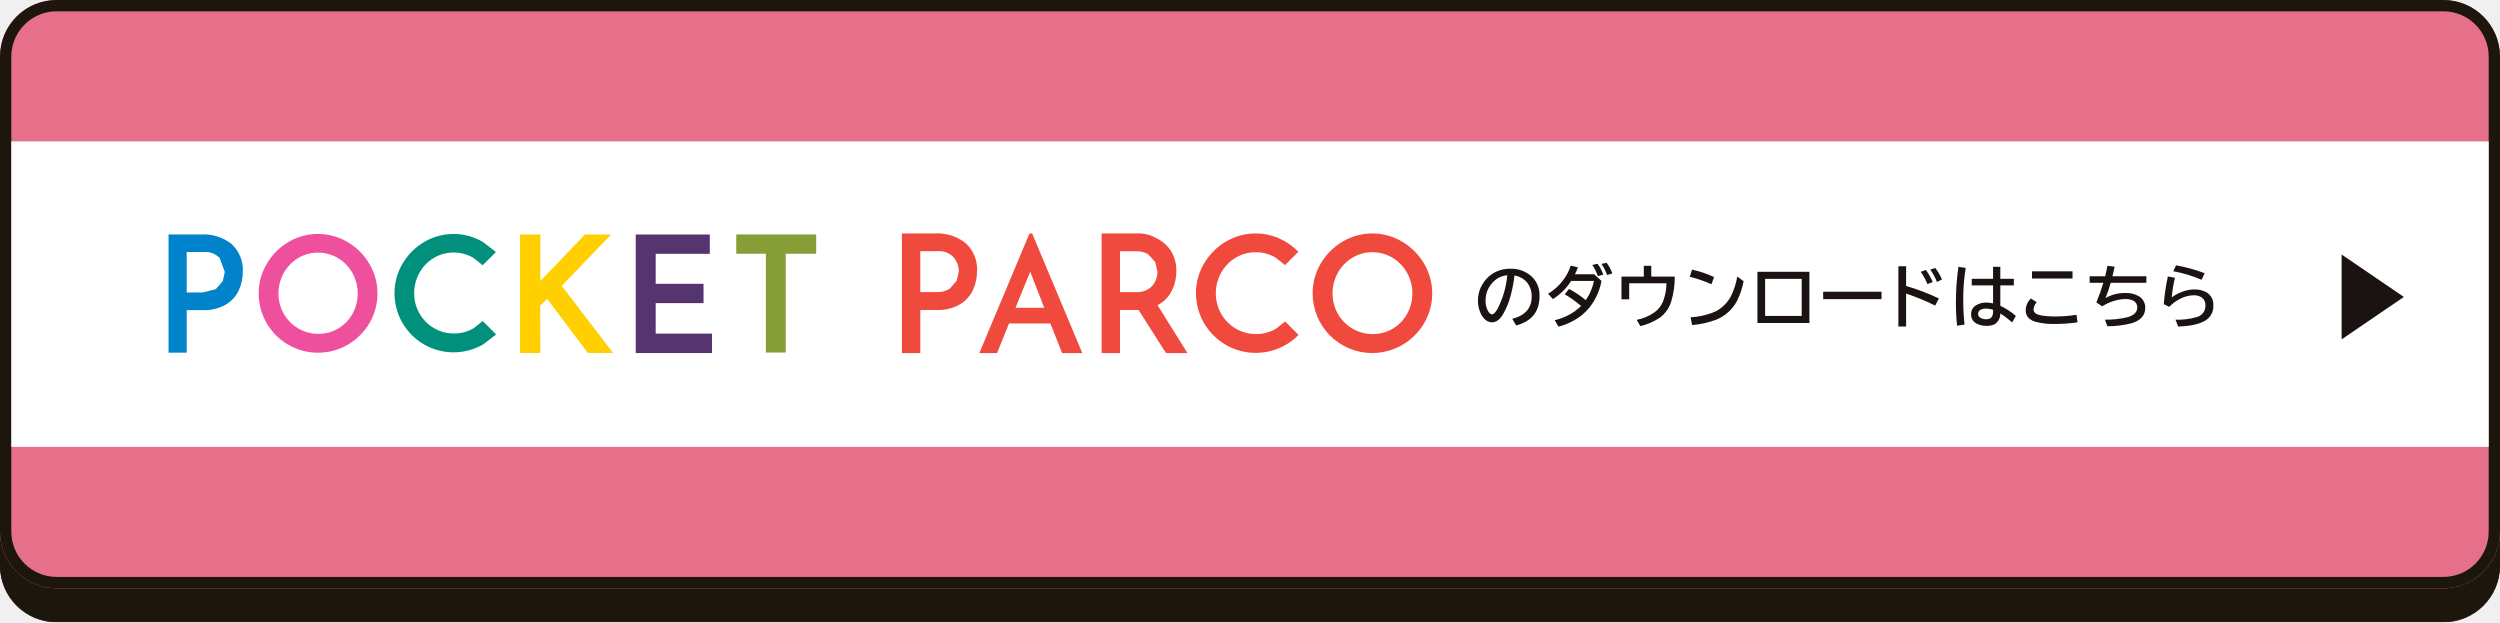
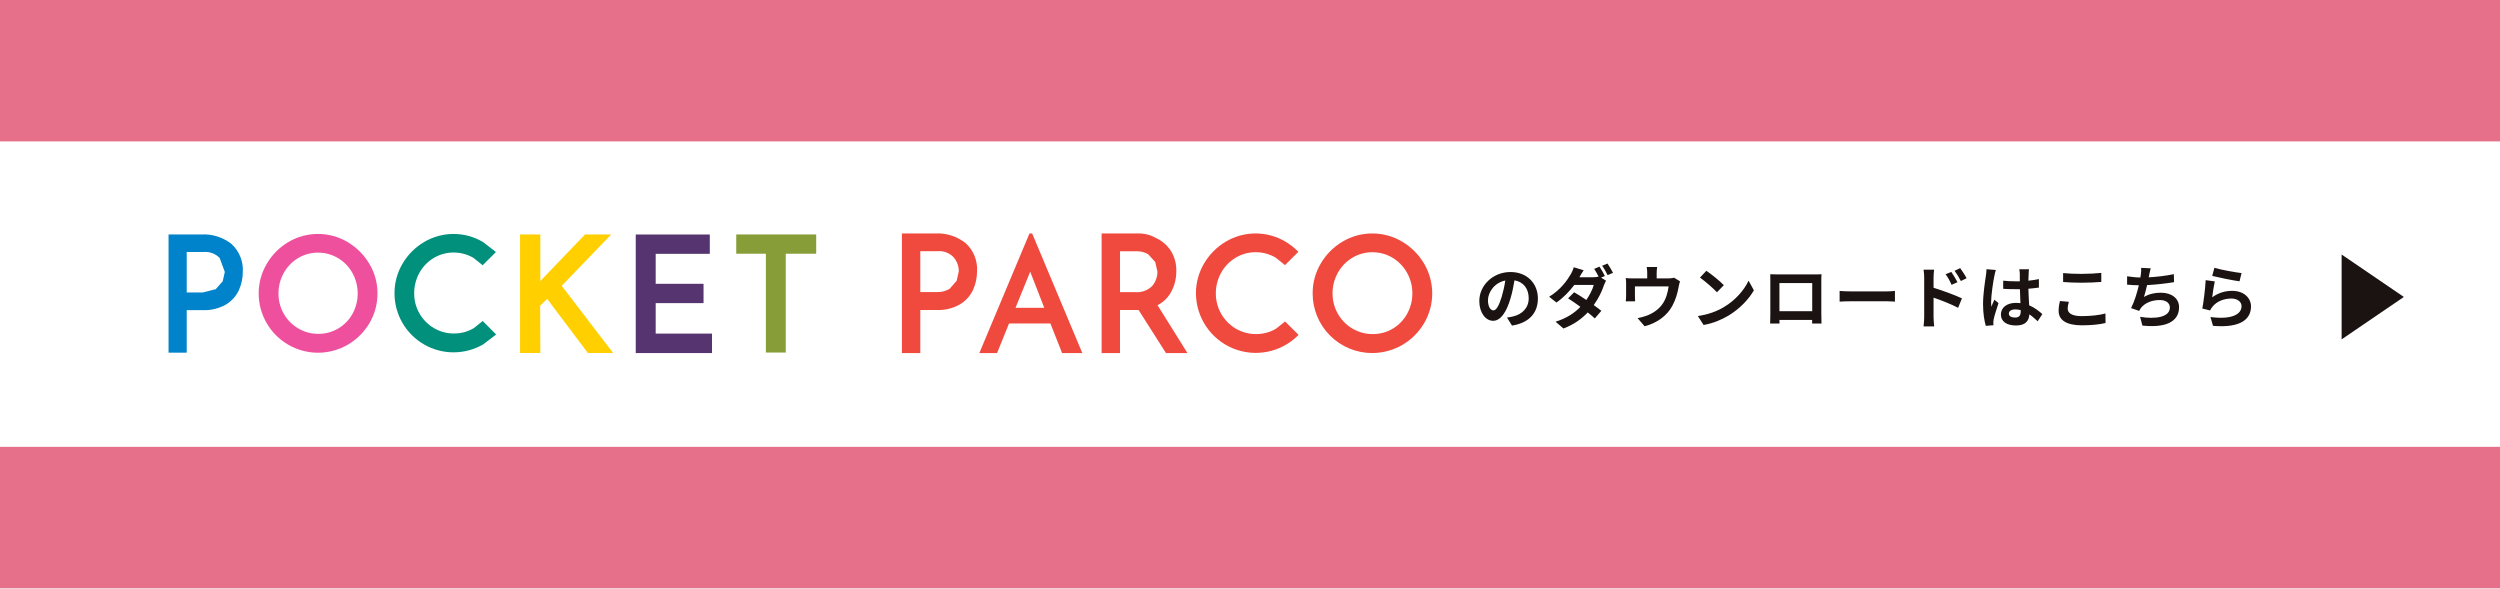
- <svg xmlns="http://www.w3.org/2000/svg" width="442" height="110" viewBox="0 0 442 110">
-   <defs>
-     <filter id="Rectangle_81" x="0" y="0" width="442" height="110" filterUnits="userSpaceOnUse">
-       <feOffset dy="6" input="SourceAlpha" />
-       <feGaussianBlur result="blur" />
-       <feFlood flood-color="#1a1311" />
-       <feComposite operator="in" in2="blur" />
-       <feComposite in="SourceGraphic" />
-     </filter>
-   </defs>
+ <svg xmlns="http://www.w3.org/2000/svg" width="442" height="104" viewBox="0 0 442 104">
  <g id="btn-pocket" transform="translate(-221 -5251)">
-     <g transform="matrix(1, 0, 0, 1, 221, 5251)" filter="url(#Rectangle_81)">
-       <g id="Rectangle_81-2" data-name="Rectangle 81" fill="#e66f89" stroke="#1a1311" stroke-width="2">
-         <rect width="442" height="104" rx="10" stroke="none" />
-         <rect x="1" y="1" width="440" height="102" rx="9" fill="none" />
-       </g>
-     </g>
-     <rect id="Rectangle_103" data-name="Rectangle 103" width="438" height="54" transform="translate(223 5276)" fill="#fff" />
+     <rect id="Rectangle_81" data-name="Rectangle 81" width="442" height="104" transform="translate(221 5251)" fill="#e66f89" />
+     <rect id="Rectangle_103" data-name="Rectangle 103" width="442" height="54" transform="translate(221 5276)" fill="#fff" />
    <g id="img_APP-2" data-name="img APP-2" transform="translate(-287.889 605.965)">
      <path id="パス_73-2" data-name="パス 73-2" d="M689.988,4688.054a7.96,7.96,0,0,0-5.427-1.744h-5.875v21.142h3.25v-7.607h2.916a7.676,7.676,0,0,0,4.047-.974,5.849,5.849,0,0,0,2.353-2.564,8.023,8.023,0,0,0,.72-3.353,6.227,6.227,0,0,0-1.981-4.9M688.745,4693l-.372,1.66-1.245,1.43a4.019,4.019,0,0,1-2.277.583h-2.916v-7.23h3.055a3.479,3.479,0,0,1,2.833,1.076,3.747,3.747,0,0,1,.92,2.486Z" transform="translate(-10.338)" fill="#f0493e" />
      <path id="パス_74-2" data-name="パス 74-2" d="M702.805,4686.311h-.474l-8.864,21.142H696.6l2.116-5.225h7.316l2.066,5.225h3.572l-8.865-21.142m2.142,13.148h-5.087l2.6-6.392Z" transform="translate(-11.43 -0.001)" fill="#f0493e" />
      <path id="パス_75-2" data-name="パス 75-2" d="M726.695,4698.994a5.679,5.679,0,0,0,2.447-2.42,7.59,7.59,0,0,0,.872-3.616,6.479,6.479,0,0,0-.982-3.606,6.158,6.158,0,0,0-2.7-2.277,5.894,5.894,0,0,0-3.023-.761h-6.5v21.141h3.25v-7.611h3.285l4.843,7.611h3.793l-5.283-8.458m-.018-5.927a3.852,3.852,0,0,1-.932,2.531,3.764,3.764,0,0,1-3.023,1.083H720.06v-7.229h2.862a3.866,3.866,0,0,1,2.141.549l1.228,1.363Z" transform="translate(-13.154 -0.001)" fill="#f0493e" />
      <path id="パス_76-2" data-name="パス 76-2" d="M750.562,4701.855l-.1.11-1.49,1.186a6.811,6.811,0,0,1-3.547.947,6.953,6.953,0,0,1-3.573-.965,7.2,7.2,0,0,1-3.522-6.215,7.458,7.458,0,0,1,.932-3.649,7.072,7.072,0,0,1,2.557-2.658,6.755,6.755,0,0,1,3.556-.983,6.9,6.9,0,0,1,3.555.966l1.515,1.22.1.11,2.379-2.371-.109-.11a11.251,11.251,0,0,0-2.176-1.685,10.326,10.326,0,0,0-10.549,0,10.918,10.918,0,0,0-3.844,3.869,10.277,10.277,0,0,0-1.431,5.266,10.578,10.578,0,0,0,18.034,7.459l.11-.11-2.4-2.388" transform="translate(-14.483 0)" fill="#f0493e" />
      <path id="パス_77-2" data-name="パス 77-2" d="M776.786,4691.628a11,11,0,0,0-3.869-3.869,10.328,10.328,0,0,0-10.549,0,10.922,10.922,0,0,0-3.844,3.869,10.278,10.278,0,0,0-1.431,5.266,10.522,10.522,0,0,0,10.558,10.559,10.647,10.647,0,0,0,9.144-5.267,10.372,10.372,0,0,0-.008-10.558m-2.065,5.266a7.314,7.314,0,0,1-.932,3.633,6.935,6.935,0,0,1-2.539,2.625,6.836,6.836,0,0,1-3.547.948,6.924,6.924,0,0,1-3.573-.965,7.194,7.194,0,0,1-3.522-6.214,7.441,7.441,0,0,1,.932-3.65,7.07,7.07,0,0,1,2.556-2.658,6.75,6.75,0,0,1,3.556-.983,6.921,6.921,0,0,1,3.555.965,7.2,7.2,0,0,1,2.565,2.65,7.351,7.351,0,0,1,.947,3.649Z" transform="translate(-16.128 -0.001)" fill="#f0493e" />
      <path id="パス_78-2" data-name="パス 78-2" d="M613.154,4695.585l8.748-9.082h-4.628l-7.9,8.235V4686.5h-3.582v20.963h3.582l-.031-8.369,1.239-1.2,7.2,9.567h4.463l-9.092-11.882" transform="translate(-4.955 -0.015)" fill="#ffcf00" />
      <path id="パス_79-2" data-name="パス 79-2" d="M631.4,4704.026v-5.382h8.461v-3.417H631.4v-5.3h9.567v-3.416H627.874v20.961h13.482v-3.44H631.4" transform="translate(-6.586 -0.016)" fill="#553470" />
      <path id="パス_80-2" data-name="パス 80-2" d="M647.061,4686.5v3.409H652.3v17.47h3.513v-17.47h5.383V4686.5H647.062" transform="translate(-8.003 -0.015)" fill="#869d38" />
      <path id="パス_81-2" data-name="パス 81-2" d="M549.869,4688.229a7.84,7.84,0,0,0-5.372-1.726h-5.808v20.9H541.9v-7.521h2.872a7.644,7.644,0,0,0,4.009-.96,5.813,5.813,0,0,0,2.325-2.531,7.849,7.849,0,0,0,.712-3.316,6.187,6.187,0,0,0-1.953-4.845m-1.229,4.9-.372,1.643-1.23,1.4-2.263.578H541.9V4689.6h3.017a3.483,3.483,0,0,1,2.81,1.064Z" transform="translate(0 -0.014)" fill="#0083ca" />
      <path id="パス_82-2" data-name="パス 82-2" d="M575.459,4691.683a10.857,10.857,0,0,0-3.842-3.842,10.287,10.287,0,0,0-10.487,0,10.715,10.715,0,0,0-3.812,3.853,10.2,10.2,0,0,0-1.426,5.227A10.49,10.49,0,0,0,571.626,4706a10.673,10.673,0,0,0,3.854-3.822,10.261,10.261,0,0,0,1.416-5.259,10.063,10.063,0,0,0-1.436-5.237m-9.019,12.387a6.8,6.8,0,0,1-3.543-.961,7.041,7.041,0,0,1-2.573-2.593,7.152,7.152,0,0,1-.93-3.564,7.412,7.412,0,0,1,.917-3.626,7.1,7.1,0,0,1,2.541-2.646,6.755,6.755,0,0,1,3.522-.972,6.843,6.843,0,0,1,3.533.961,6.984,6.984,0,0,1,2.555,2.627,7.5,7.5,0,0,1,.02,7.231,6.89,6.89,0,0,1-2.531,2.6,6.75,6.75,0,0,1-3.513.937Z" transform="translate(-1.27 -0.008)" fill="#ef509d" />
      <path id="パス_83-2" data-name="パス 83-2" d="M597.406,4701.787l-.1.1-1.477,1.178a6.718,6.718,0,0,1-3.5.939,6.829,6.829,0,0,1-3.534-.951,7.074,7.074,0,0,1-3.492-6.146,7.36,7.36,0,0,1,.917-3.617,7.044,7.044,0,0,1,2.531-2.634,6.909,6.909,0,0,1,7.046-.01l1.5,1.2.093.113,2.352-2.345-.1-.1-2.159-1.672a10.209,10.209,0,0,0-10.444,0,10.767,10.767,0,0,0-3.8,3.822,10.175,10.175,0,0,0-1.417,5.217,10.44,10.44,0,0,0,15.676,9.049l2.181-1.666.1-.1-2.366-2.376" transform="translate(-3.185 -0.008)" fill="#00907c" />
    </g>
-     <path id="Path_4598" data-name="Path 4598" d="M6.592-.639q3.439-.867,3.439-3.943A3.864,3.864,0,0,0,9.34-6.891a3.593,3.593,0,0,0-2.355-1.4,22.825,22.825,0,0,1-.943,4.453,13.306,13.306,0,0,1-1.02,2.291q-.879,1.535-2,1.535a1.926,1.926,0,0,1-1.482-.75A3.719,3.719,0,0,1,.867-1.928a5.393,5.393,0,0,1-.34-1.928,5.506,5.506,0,0,1,.92-3.076,5.445,5.445,0,0,1,2.42-2.086,5.867,5.867,0,0,1,2.379-.475A5.472,5.472,0,0,1,9.68-8.408a4.47,4.47,0,0,1,1.734,3.768q0,4.084-4.131,5.18Zm-.879-7.7a4.076,4.076,0,0,0-1.734.557,4.677,4.677,0,0,0-.885.762A4.514,4.514,0,0,0,1.875-3.9a3.475,3.475,0,0,0,.516,2.027q.316.451.627.451.422,0,.949-.932A16.151,16.151,0,0,0,5.713-8.338Zm15.35-.17,1.307,1.166a10.545,10.545,0,0,1-2.145,4.729A9.252,9.252,0,0,1,17.518-.357,11.777,11.777,0,0,1,14.77.756L14.09-.393A9.824,9.824,0,0,0,18.766-2.9a18.9,18.9,0,0,0-2.9-2.068l.768-.943a16.07,16.07,0,0,1,2.953,1.98,9.025,9.025,0,0,0,1.447-3.4H17a10.393,10.393,0,0,1-3.217,3.205l-.861-.937a9.36,9.36,0,0,0,3.053-2.959,8.06,8.06,0,0,0,.955-2.021l1.271.311a10.8,10.8,0,0,1-.527,1.225Zm.668.322a9.275,9.275,0,0,0-.984-1.969l.926-.211A7.041,7.041,0,0,1,22.68-8.449Zm1.635-.193a8.854,8.854,0,0,0-1-1.963l.92-.193a7.307,7.307,0,0,1,1,1.881Zm6.484-1.629h1.318V-8.1h4.154a14.918,14.918,0,0,1-.633,4.43A5.512,5.512,0,0,1,32.645-.809a10.6,10.6,0,0,1-3.4,1.471L28.59-.445A8.3,8.3,0,0,0,31.7-1.758a4.405,4.405,0,0,0,1.57-2,8.907,8.907,0,0,0,.586-3.158H27.266v2.842H25.9V-8.1H29.85ZM41.819-6.744a23.2,23.2,0,0,0-3.85-1.324l.41-1.26a17.387,17.387,0,0,1,3.885,1.313Zm-3.7,5.83a12.28,12.28,0,0,0,4.441-1.037,6.321,6.321,0,0,0,2.789-2.877,12.784,12.784,0,0,0,1.025-3.281l1.125.826a13.91,13.91,0,0,1-1.148,3.445A7.174,7.174,0,0,1,42.621-.469a15.613,15.613,0,0,1-4.23.938ZM49.938-8.941h9.193V.105H49.938ZM51.3-7.693v6.551h6.463V-7.693ZM61.561-5.426H71.88v1.318H61.561Zm13.3-4.5h1.365v3.48A40.982,40.982,0,0,1,82.02-4.236l-.656,1.26A40.3,40.3,0,0,0,76.225-5.1V.732H74.86ZM80-6.768a11.4,11.4,0,0,0-1.189-2.174l.908-.334A11.078,11.078,0,0,1,80.93-7.143Zm1.676-.387A10.162,10.162,0,0,0,80.5-9.334l.873-.287a8.327,8.327,0,0,1,1.189,2.039ZM91.6-9.826h1.283v2.121h2.391v1.166H92.882v3.6A12.058,12.058,0,0,1,95.63-1.148L94.974.012a16.5,16.5,0,0,0-2.1-1.594A2.167,2.167,0,0,1,91.85.34a3.009,3.009,0,0,1-1.395.27,3.771,3.771,0,0,1-1.67-.346,1.789,1.789,0,0,1-1.072-1.734,1.755,1.755,0,0,1,.814-1.518,3.282,3.282,0,0,1,1.91-.516,5.547,5.547,0,0,1,1.16.135v-3.17H87.831V-7.705H91.6Zm0,7.594a4.1,4.1,0,0,0-1.219-.217,2.136,2.136,0,0,0-.867.158.813.813,0,0,0-.562.785.781.781,0,0,0,.41.7,2.014,2.014,0,0,0,1.066.246q1.172,0,1.172-1.318ZM85.235.586A38.586,38.586,0,0,1,85.03-3.48a43.46,43.46,0,0,1,.445-6.346l1.289.188a33.815,33.815,0,0,0-.439,5.625,43.274,43.274,0,0,0,.223,4.4ZM98.481-9.023h7.166v1.271H98.481Zm8.045,9.012a26.809,26.809,0,0,1-4.02.287A12.21,12.21,0,0,1,99-.135a2.92,2.92,0,0,1-.955-.5,1.807,1.807,0,0,1-.674-1.494,2.849,2.849,0,0,1,.926-2.1l1.02.674a1.984,1.984,0,0,0-.562,1.248q0,.656.791.932a6.134,6.134,0,0,0,1.342.246,14.719,14.719,0,0,0,1.576.082,24.083,24.083,0,0,0,3.885-.3Zm2.149-8.15h2.748q.211-.85.41-1.846l1.271.164q-.187.844-.4,1.682h6V-7H112.4a22.485,22.485,0,0,1-.926,2.7,6.82,6.82,0,0,1,3.563-.9,4.489,4.489,0,0,1,2.168.486,2.293,2.293,0,0,1,1.3,2.127q0,1.975-2.35,2.719a16.829,16.829,0,0,1-4.342.551L111.376-.48a16.05,16.05,0,0,0,4.049-.451q1.67-.51,1.67-1.7a1.291,1.291,0,0,0-.7-1.213,2.9,2.9,0,0,0-1.389-.287,7,7,0,0,0-2.115.357,8.658,8.658,0,0,0-2,.932l-1.031-.686Q110.556-5.2,111.1-7h-2.426Zm19.791.627a22.8,22.8,0,0,0-5-1.512l.492-1.043A28.106,28.106,0,0,1,129.005-8.7ZM121.781-3.24a35.367,35.367,0,0,1,.721-4.881l1.26.234a22.566,22.566,0,0,0-.574,3.469,6.975,6.975,0,0,1,1.957-1.037,5.962,5.962,0,0,1,1.98-.375,4.264,4.264,0,0,1,2.25.533,2.51,2.51,0,0,1,1.166,2.309A2.925,2.925,0,0,1,129.48-.574Q128,.609,124.324.732L123.855-.48a11.952,11.952,0,0,0,3.738-.457,2.043,2.043,0,0,0,1.553-2.057,1.614,1.614,0,0,0-.686-1.43,2.475,2.475,0,0,0-1.43-.375,5.509,5.509,0,0,0-2.707.826,7.028,7.028,0,0,0-1.582,1.225Z" transform="translate(481.775 5308)" fill="#1a1311" />
+     <text id="のダウンロードはこちら" transform="translate(481.775 5308)" fill="#1a1311" font-size="12" font-family="YuGothicUI-Bold, Yu Gothic UI" font-weight="700" letter-spacing="0.056em">
+       <tspan x="0" y="0">のダウンロードはこちら</tspan>
+     </text>
    <path id="Polygon_14" data-name="Polygon 14" d="M7.5,0,15,11H0Z" transform="translate(646 5296) rotate(90)" fill="#1a1311" />
  </g>
</svg>
